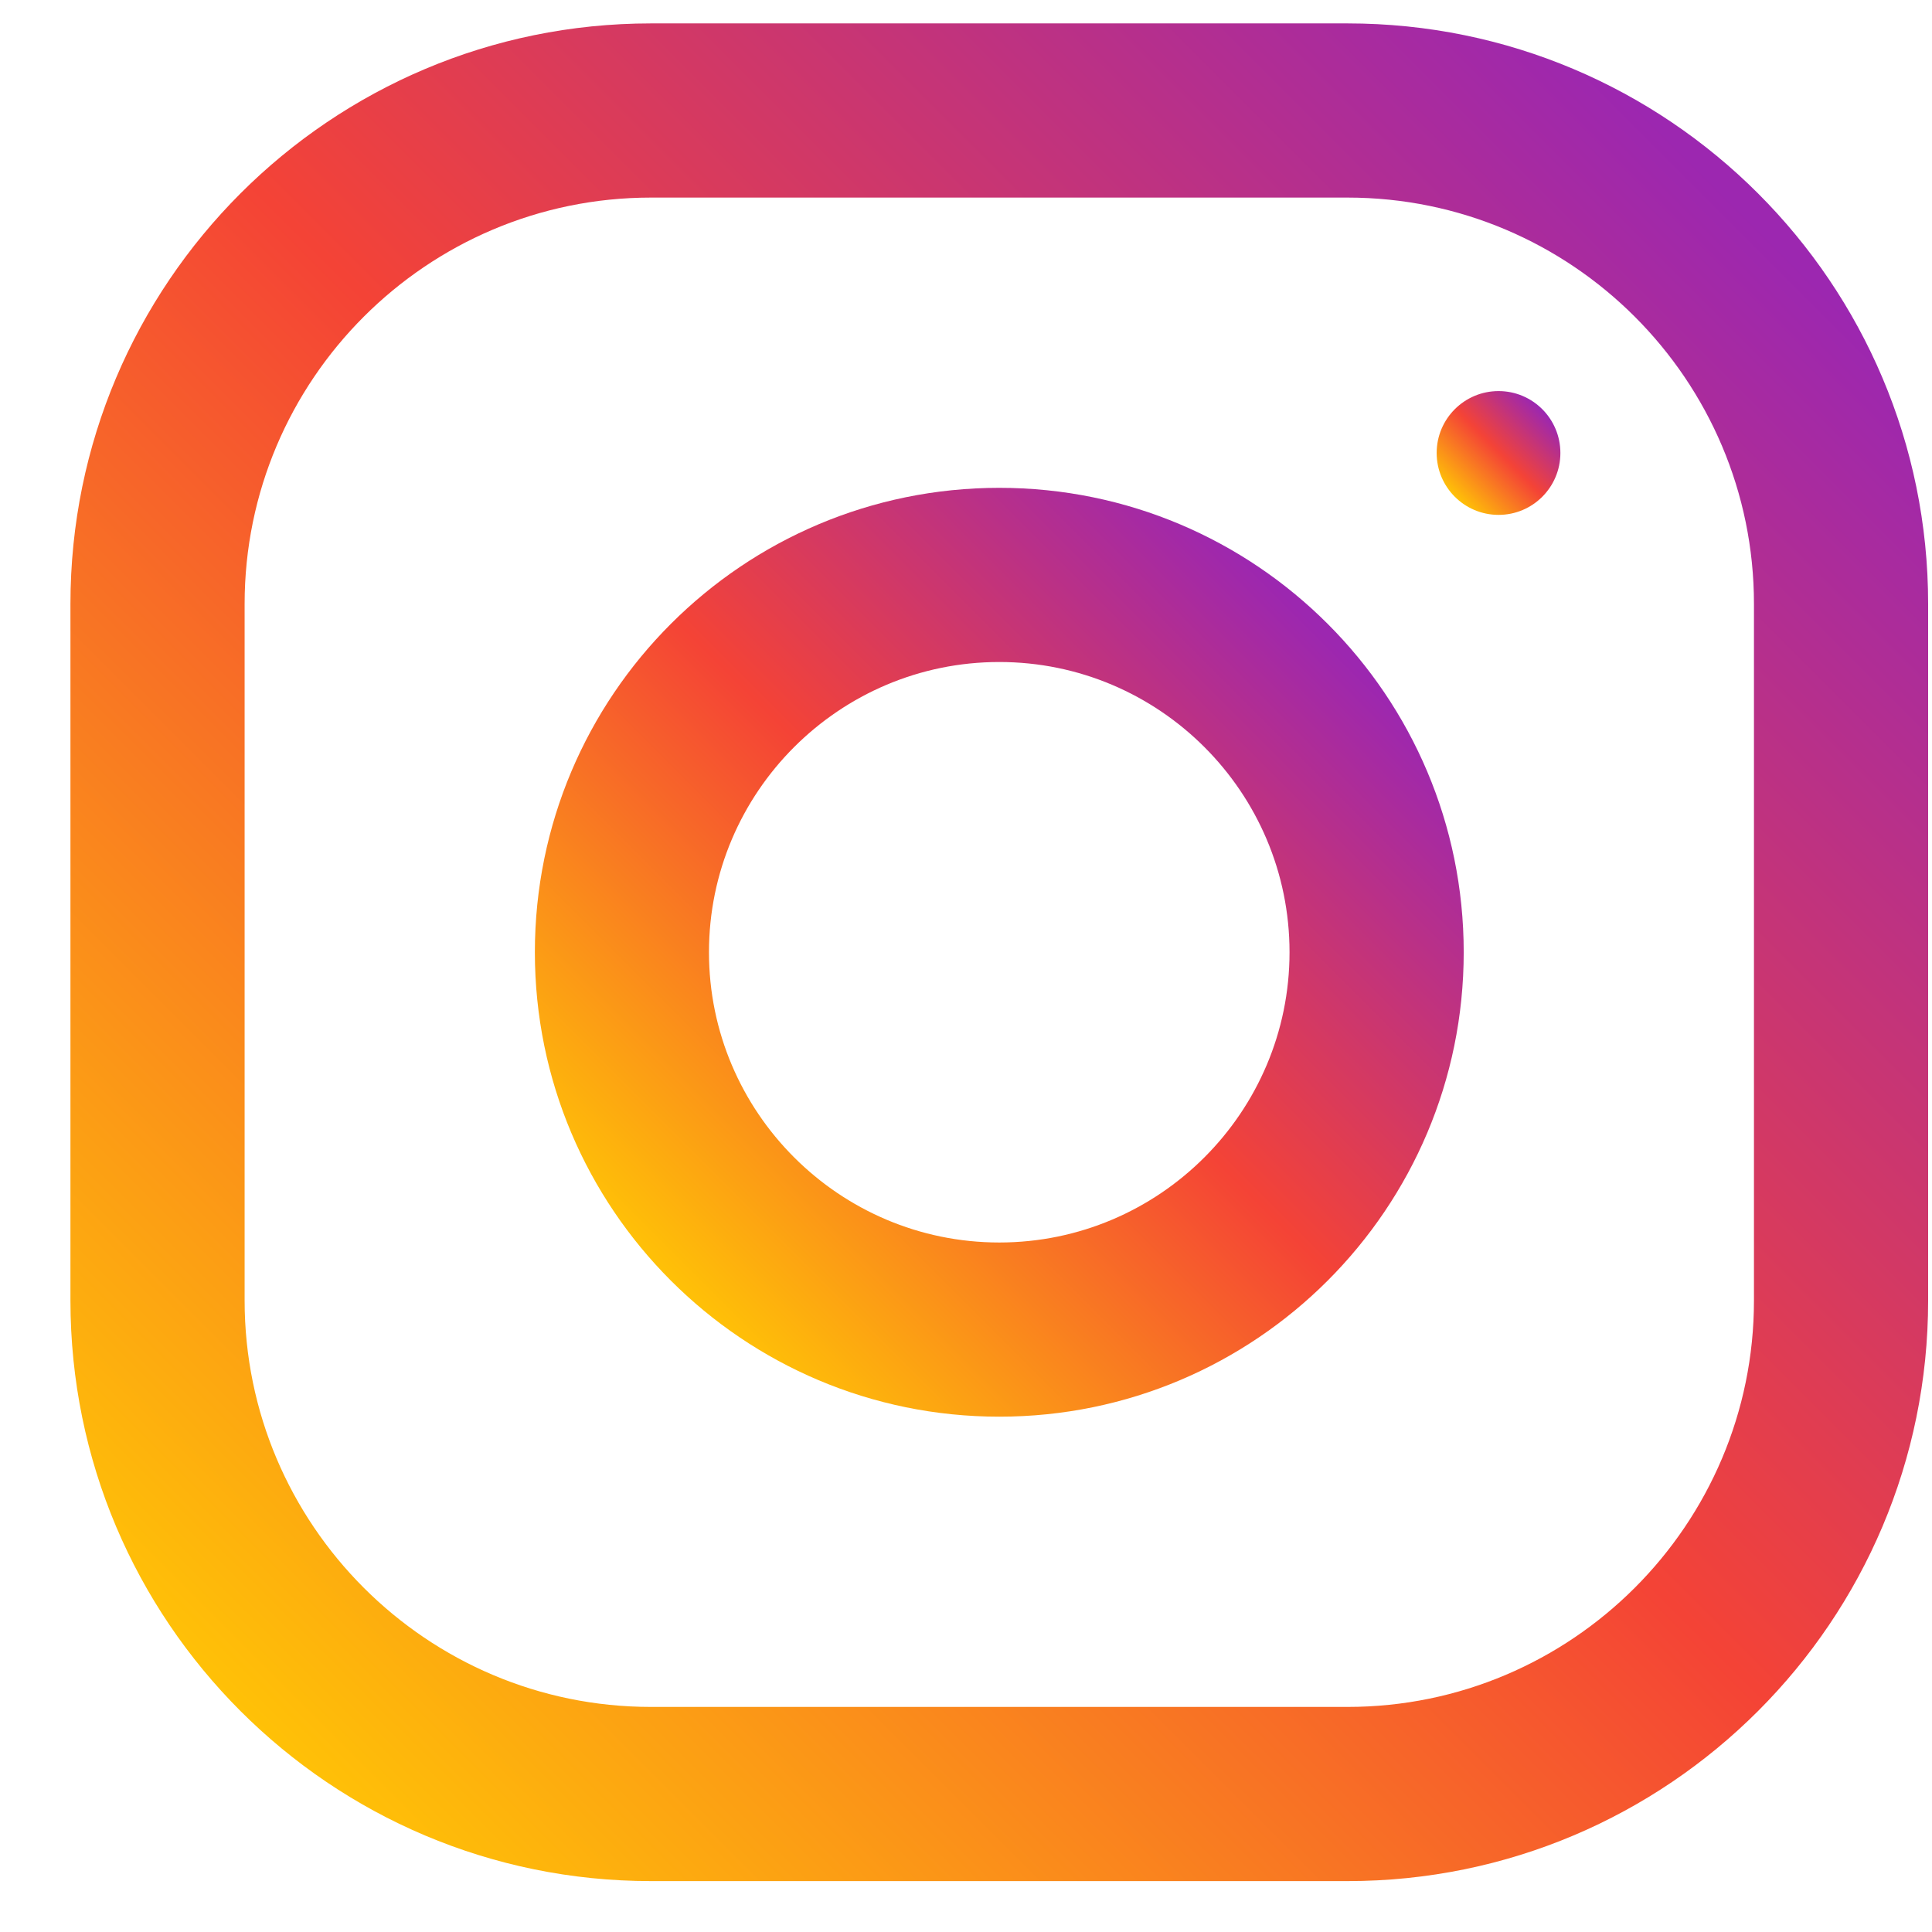
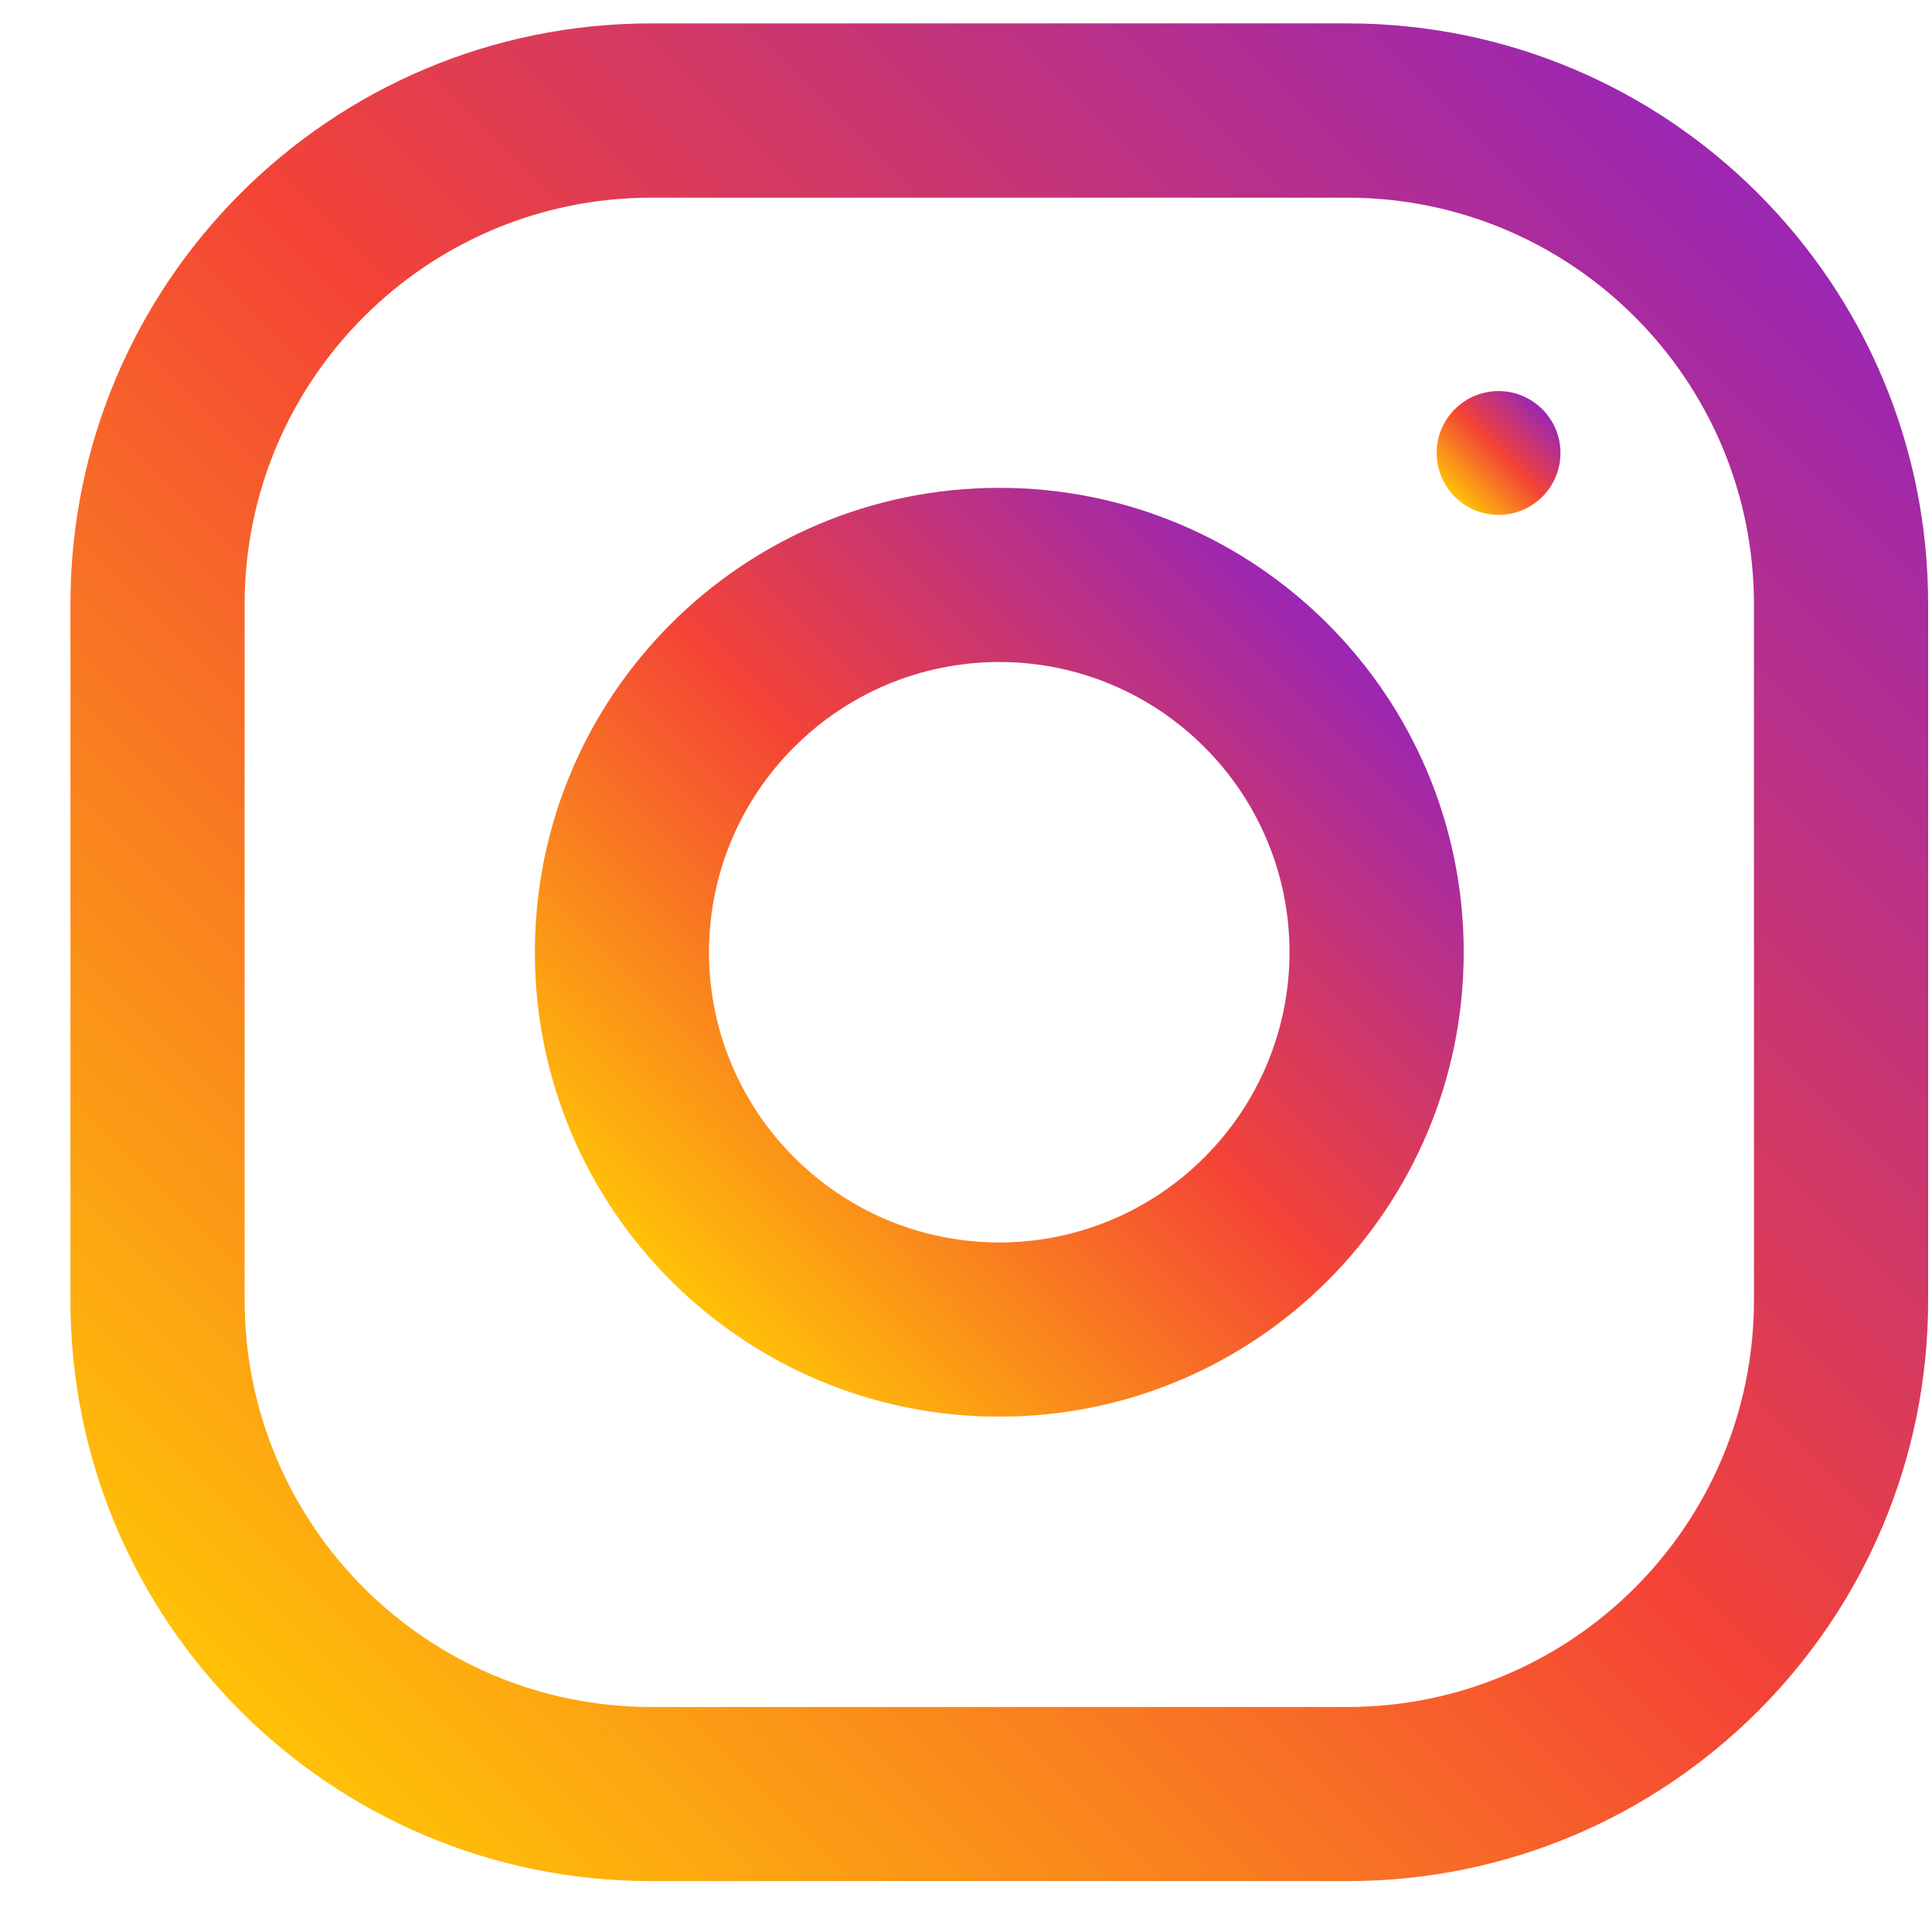
- <svg xmlns="http://www.w3.org/2000/svg" width="26" height="26" viewBox="0 0 26 26" fill="none">
-   <path d="M18.135 0.315H8.76C4.446 0.315 0.948 3.813 0.948 8.127V17.502C0.948 21.816 4.446 25.315 8.76 25.315H18.135C22.449 25.315 25.948 21.816 25.948 17.502V8.127C25.948 3.813 22.449 0.315 18.135 0.315ZM23.604 17.502C23.604 20.518 21.151 22.971 18.135 22.971H8.76C5.745 22.971 3.292 20.518 3.292 17.502V8.127C3.292 5.112 5.745 2.659 8.76 2.659H18.135C21.151 2.659 23.604 5.112 23.604 8.127V17.502Z" fill="url(#paint0_linear)" />
-   <path d="M13.448 6.565C9.996 6.565 7.198 9.363 7.198 12.815C7.198 16.266 9.996 19.065 13.448 19.065C16.899 19.065 19.698 16.266 19.698 12.815C19.698 9.363 16.899 6.565 13.448 6.565ZM13.448 16.721C11.295 16.721 9.541 14.968 9.541 12.815C9.541 10.66 11.295 8.909 13.448 8.909C15.601 8.909 17.354 10.66 17.354 12.815C17.354 14.968 15.601 16.721 13.448 16.721Z" fill="url(#paint1_linear)" />
-   <path d="M20.167 6.929C20.627 6.929 20.999 6.556 20.999 6.096C20.999 5.636 20.627 5.263 20.167 5.263C19.707 5.263 19.334 5.636 19.334 6.096C19.334 6.556 19.707 6.929 20.167 6.929Z" fill="url(#paint2_linear)" />
+ <svg xmlns="http://www.w3.org/2000/svg" width="26" height="26" fill="none">
+   <path d="M18.135.315H8.76A7.813 7.813 0 00.948 8.127v9.375a7.813 7.813 0 007.812 7.813h9.375a7.813 7.813 0 007.813-7.813V8.127A7.813 7.813 0 0018.135.315zm5.469 17.187a5.475 5.475 0 01-5.469 5.47H8.76a5.475 5.475 0 01-5.468-5.47V8.127A5.475 5.475 0 018.76 2.66h9.375a5.475 5.475 0 015.469 5.468v9.375z" fill="url(#paint0_linear)" />
+   <path d="M13.448 6.565a6.25 6.25 0 100 12.5 6.25 6.25 0 000-12.5zm0 10.156a3.912 3.912 0 01-3.907-3.906 3.91 3.91 0 013.907-3.906 3.91 3.91 0 013.906 3.906 3.912 3.912 0 01-3.906 3.906z" fill="url(#paint1_linear)" />
+   <path d="M20.167 6.929a.833.833 0 100-1.666.833.833 0 000 1.666z" fill="url(#paint2_linear)" />
  <defs>
    <linearGradient id="paint0_linear" x1="3.236" y1="23.026" x2="23.659" y2="2.603" gradientUnits="userSpaceOnUse">
      <stop stop-color="#FFC107" />
-       <stop offset="0.507" stop-color="#F44336" />
-       <stop offset="0.99" stop-color="#9C27B0" />
+       <stop offset=".507" stop-color="#F44336" />
+       <stop offset=".99" stop-color="#9C27B0" />
    </linearGradient>
    <linearGradient id="paint1_linear" x1="9.028" y1="17.234" x2="17.867" y2="8.396" gradientUnits="userSpaceOnUse">
      <stop stop-color="#FFC107" />
-       <stop offset="0.507" stop-color="#F44336" />
-       <stop offset="0.99" stop-color="#9C27B0" />
+       <stop offset=".507" stop-color="#F44336" />
+       <stop offset=".99" stop-color="#9C27B0" />
    </linearGradient>
    <linearGradient id="paint2_linear" x1="19.578" y1="6.685" x2="20.755" y2="5.507" gradientUnits="userSpaceOnUse">
      <stop stop-color="#FFC107" />
-       <stop offset="0.507" stop-color="#F44336" />
-       <stop offset="0.99" stop-color="#9C27B0" />
+       <stop offset=".507" stop-color="#F44336" />
+       <stop offset=".99" stop-color="#9C27B0" />
    </linearGradient>
  </defs>
</svg>
